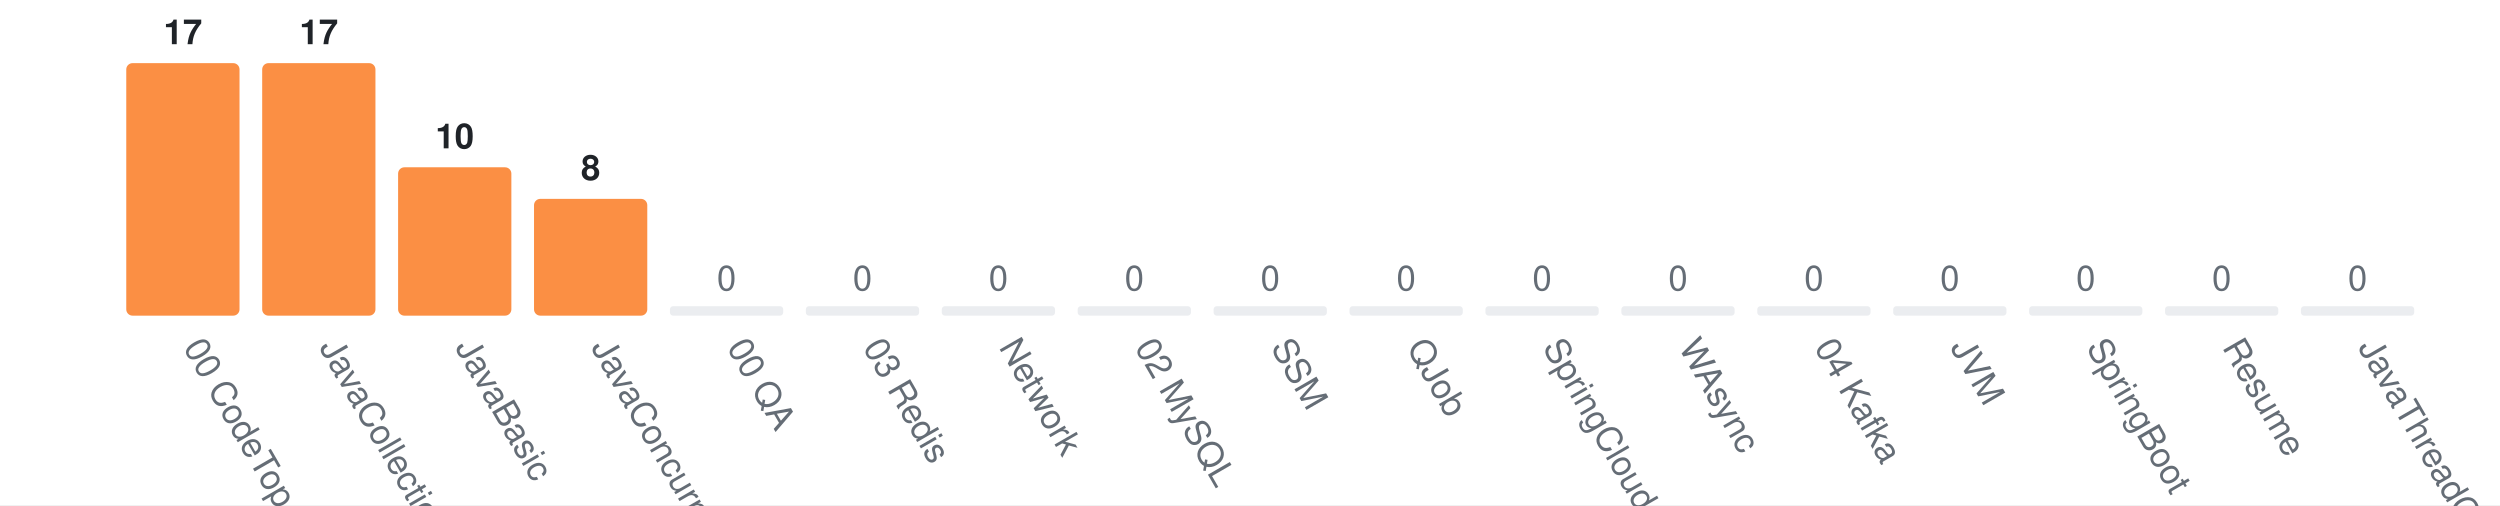
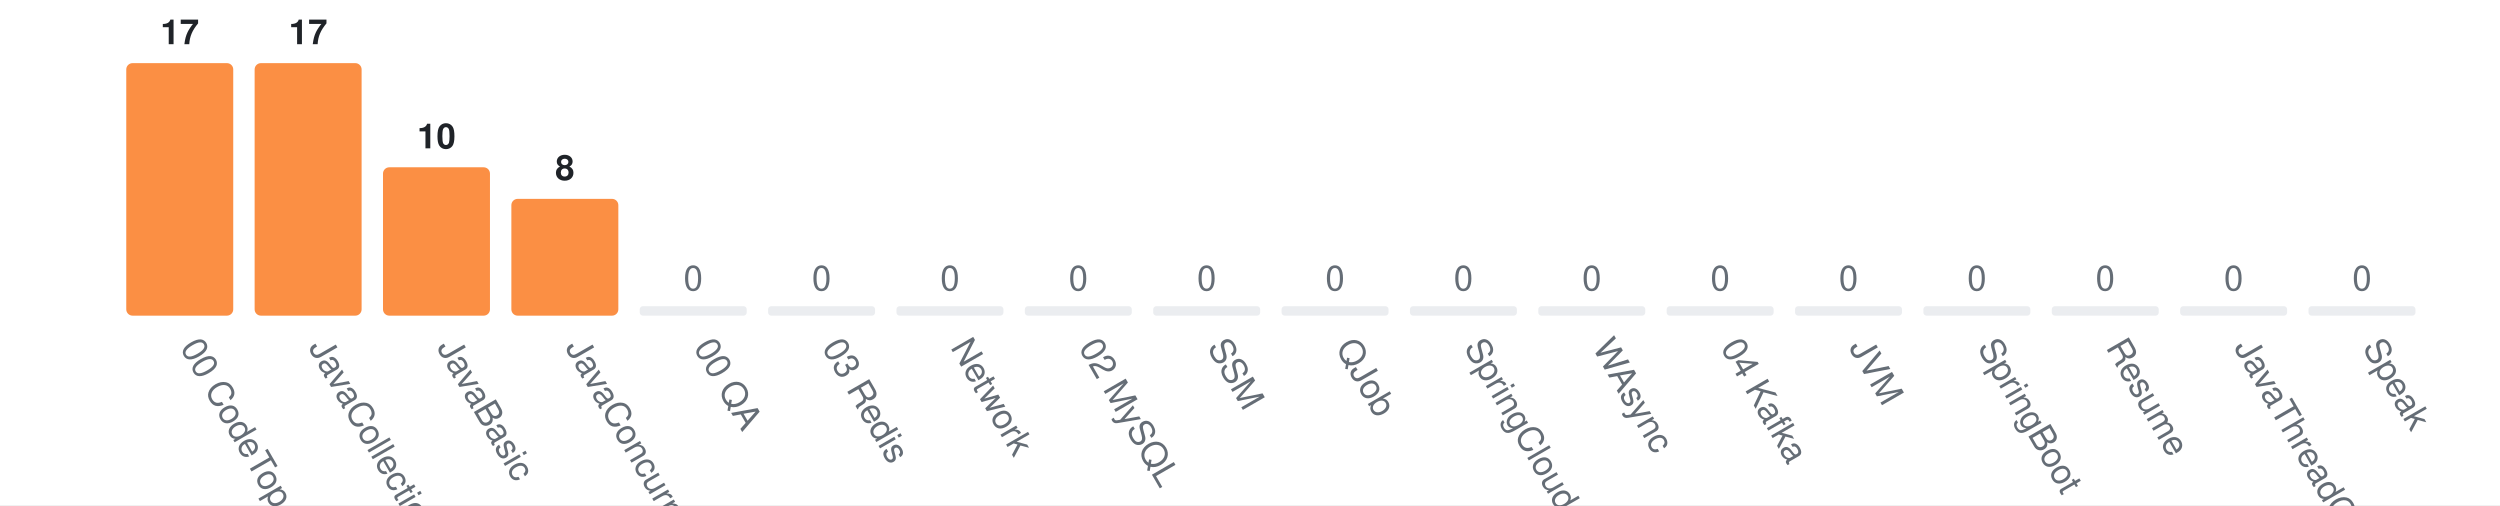
<svg xmlns="http://www.w3.org/2000/svg" width="792" height="160" viewBox="0 0 792 160">
  <rect width="792" height="160" fill="#ffffff" />
  <g transform="translate(40, 20)">
-     <text x="17.941" y="-6" fill="#1f2328" font-size="11" text-anchor="middle" font-family="-apple-system, BlinkMacSystemFont, Segoe UI, Helvetica, Arial, sans-serif" font-weight="600">17</text>
-     <rect x="0.0" y="0" width="35.882" height="80" fill="#fb8f44" rx="2" ry="2" />
-     <text x="17.941" y="90" fill="#656d76" font-size="11" font-family="-apple-system, BlinkMacSystemFont, Segoe UI, Helvetica, Arial, sans-serif" transform="rotate(60, 17.94118, 90)">00 CodeTop</text>
-     <text x="61.0" y="-6" fill="#1f2328" font-size="11" text-anchor="middle" font-family="-apple-system, BlinkMacSystemFont, Segoe UI, Helvetica, Arial, sans-serif" font-weight="600">17</text>
-     <rect x="43.059" y="0" width="35.882" height="80" fill="#fb8f44" rx="2" ry="2" />
-     <text x="61.0" y="90" fill="#656d76" font-size="11" font-family="-apple-system, BlinkMacSystemFont, Segoe UI, Helvetica, Arial, sans-serif" transform="rotate(60, 61.0, 90)">JavaCollections</text>
-     <text x="104.059" y="27" fill="#1f2328" font-size="11" text-anchor="middle" font-family="-apple-system, BlinkMacSystemFont, Segoe UI, Helvetica, Arial, sans-serif" font-weight="600">10</text>
-     <rect x="86.118" y="33" width="35.882" height="47" fill="#fb8f44" rx="2" ry="2" />
-     <text x="104.059" y="90" fill="#656d76" font-size="11" font-family="-apple-system, BlinkMacSystemFont, Segoe UI, Helvetica, Arial, sans-serif" transform="rotate(60, 104.0588, 90)">JavaBasic</text>
-     <text x="147.118" y="37" fill="#1f2328" font-size="11" text-anchor="middle" font-family="-apple-system, BlinkMacSystemFont, Segoe UI, Helvetica, Arial, sans-serif" font-weight="600">8</text>
-     <rect x="129.176" y="43" width="35.882" height="37" fill="#fb8f44" rx="2" ry="2" />
-     <text x="147.118" y="90" fill="#656d76" font-size="11" font-family="-apple-system, BlinkMacSystemFont, Segoe UI, Helvetica, Arial, sans-serif" transform="rotate(60, 147.1176, 90)">JavaConcurrency</text>
-     <text x="190.176" y="72" fill="#656d76" font-size="11" text-anchor="middle" font-family="-apple-system, BlinkMacSystemFont, Segoe UI, Helvetica, Arial, sans-serif">0</text>
-     <rect x="172.235" y="77" width="35.882" height="3" fill="#ebedf0" rx="1" ry="1" />
-     <text x="190.176" y="90" fill="#656d76" font-size="11" font-family="-apple-system, BlinkMacSystemFont, Segoe UI, Helvetica, Arial, sans-serif" transform="rotate(60, 190.1765, 90)">00 QA</text>
-     <text x="233.235" y="72" fill="#656d76" font-size="11" text-anchor="middle" font-family="-apple-system, BlinkMacSystemFont, Segoe UI, Helvetica, Arial, sans-serif">0</text>
-     <rect x="215.294" y="77" width="35.882" height="3" fill="#ebedf0" rx="1" ry="1" />
-     <text x="233.235" y="90" fill="#656d76" font-size="11" font-family="-apple-system, BlinkMacSystemFont, Segoe UI, Helvetica, Arial, sans-serif" transform="rotate(60, 233.2353, 90)">03 Redis</text>
-     <text x="276.294" y="72" fill="#656d76" font-size="11" text-anchor="middle" font-family="-apple-system, BlinkMacSystemFont, Segoe UI, Helvetica, Arial, sans-serif">0</text>
-     <rect x="258.353" y="77" width="35.882" height="3" fill="#ebedf0" rx="1" ry="1" />
-     <text x="276.294" y="90" fill="#656d76" font-size="11" font-family="-apple-system, BlinkMacSystemFont, Segoe UI, Helvetica, Arial, sans-serif" transform="rotate(60, 276.2941, 90)">Network</text>
-     <text x="319.353" y="72" fill="#656d76" font-size="11" text-anchor="middle" font-family="-apple-system, BlinkMacSystemFont, Segoe UI, Helvetica, Arial, sans-serif">0</text>
-     <rect x="301.412" y="77" width="35.882" height="3" fill="#ebedf0" rx="1" ry="1" />
-     <text x="319.353" y="90" fill="#656d76" font-size="11" font-family="-apple-system, BlinkMacSystemFont, Segoe UI, Helvetica, Arial, sans-serif" transform="rotate(60, 319.3529, 90)">02 MySQL</text>
-     <text x="362.412" y="72" fill="#656d76" font-size="11" text-anchor="middle" font-family="-apple-system, BlinkMacSystemFont, Segoe UI, Helvetica, Arial, sans-serif">0</text>
-     <rect x="344.471" y="77" width="35.882" height="3" fill="#ebedf0" rx="1" ry="1" />
-     <text x="362.412" y="90" fill="#656d76" font-size="11" font-family="-apple-system, BlinkMacSystemFont, Segoe UI, Helvetica, Arial, sans-serif" transform="rotate(60, 362.4118, 90)">SSM</text>
-     <text x="405.471" y="72" fill="#656d76" font-size="11" text-anchor="middle" font-family="-apple-system, BlinkMacSystemFont, Segoe UI, Helvetica, Arial, sans-serif">0</text>
-     <rect x="387.529" y="77" width="35.882" height="3" fill="#ebedf0" rx="1" ry="1" />
-     <text x="405.471" y="90" fill="#656d76" font-size="11" font-family="-apple-system, BlinkMacSystemFont, Segoe UI, Helvetica, Arial, sans-serif" transform="rotate(60, 405.4706, 90)">QJob</text>
-     <text x="448.529" y="72" fill="#656d76" font-size="11" text-anchor="middle" font-family="-apple-system, BlinkMacSystemFont, Segoe UI, Helvetica, Arial, sans-serif">0</text>
-     <rect x="430.588" y="77" width="35.882" height="3" fill="#ebedf0" rx="1" ry="1" />
-     <text x="448.529" y="90" fill="#656d76" font-size="11" font-family="-apple-system, BlinkMacSystemFont, Segoe UI, Helvetica, Arial, sans-serif" transform="rotate(60, 448.5294, 90)">SpringCloud</text>
-     <text x="491.588" y="72" fill="#656d76" font-size="11" text-anchor="middle" font-family="-apple-system, BlinkMacSystemFont, Segoe UI, Helvetica, Arial, sans-serif">0</text>
-     <rect x="473.647" y="77" width="35.882" height="3" fill="#ebedf0" rx="1" ry="1" />
-     <text x="491.588" y="90" fill="#656d76" font-size="11" font-family="-apple-system, BlinkMacSystemFont, Segoe UI, Helvetica, Arial, sans-serif" transform="rotate(60, 491.5882, 90)">WAsync</text>
-     <text x="534.647" y="72" fill="#656d76" font-size="11" text-anchor="middle" font-family="-apple-system, BlinkMacSystemFont, Segoe UI, Helvetica, Arial, sans-serif">0</text>
-     <rect x="516.706" y="77" width="35.882" height="3" fill="#ebedf0" rx="1" ry="1" />
-     <text x="534.647" y="90" fill="#656d76" font-size="11" font-family="-apple-system, BlinkMacSystemFont, Segoe UI, Helvetica, Arial, sans-serif" transform="rotate(60, 534.6471, 90)">04 Kafka</text>
-     <text x="577.706" y="72" fill="#656d76" font-size="11" text-anchor="middle" font-family="-apple-system, BlinkMacSystemFont, Segoe UI, Helvetica, Arial, sans-serif">0</text>
-     <rect x="559.765" y="77" width="35.882" height="3" fill="#ebedf0" rx="1" ry="1" />
-     <text x="577.706" y="90" fill="#656d76" font-size="11" font-family="-apple-system, BlinkMacSystemFont, Segoe UI, Helvetica, Arial, sans-serif" transform="rotate(60, 577.7059, 90)">JVM</text>
-     <text x="620.765" y="72" fill="#656d76" font-size="11" text-anchor="middle" font-family="-apple-system, BlinkMacSystemFont, Segoe UI, Helvetica, Arial, sans-serif">0</text>
-     <rect x="602.824" y="77" width="35.882" height="3" fill="#ebedf0" rx="1" ry="1" />
-     <text x="620.765" y="90" fill="#656d76" font-size="11" font-family="-apple-system, BlinkMacSystemFont, Segoe UI, Helvetica, Arial, sans-serif" transform="rotate(60, 620.7647, 90)">SpringBoot</text>
-     <text x="663.824" y="72" fill="#656d76" font-size="11" text-anchor="middle" font-family="-apple-system, BlinkMacSystemFont, Segoe UI, Helvetica, Arial, sans-serif">0</text>
-     <rect x="645.882" y="77" width="35.882" height="3" fill="#ebedf0" rx="1" ry="1" />
-     <text x="663.824" y="90" fill="#656d76" font-size="11" font-family="-apple-system, BlinkMacSystemFont, Segoe UI, Helvetica, Arial, sans-serif" transform="rotate(60, 663.8235, 90)">Resume</text>
-     <text x="706.882" y="72" fill="#656d76" font-size="11" text-anchor="middle" font-family="-apple-system, BlinkMacSystemFont, Segoe UI, Helvetica, Arial, sans-serif">0</text>
-     <rect x="688.941" y="77" width="35.882" height="3" fill="#ebedf0" rx="1" ry="1" />
-     <text x="706.882" y="90" fill="#656d76" font-size="11" font-family="-apple-system, BlinkMacSystemFont, Segoe UI, Helvetica, Arial, sans-serif" transform="rotate(60, 706.8824, 90)">JavaThreadCode</text>
+     <text x="16.944" y="-6" fill="#1f2328" font-size="11" text-anchor="middle" font-family="-apple-system, BlinkMacSystemFont, Segoe UI, Helvetica, Arial, sans-serif" font-weight="600">17</text>
+     <rect x="0.0" y="0" width="33.889" height="80" fill="#fb8f44" rx="2" ry="2" />
+     <text x="16.944" y="90" fill="#656d76" font-size="11" font-family="-apple-system, BlinkMacSystemFont, Segoe UI, Helvetica, Arial, sans-serif" transform="rotate(60, 16.94444, 90)">00 CodeTop</text>
+     <text x="57.611" y="-6" fill="#1f2328" font-size="11" text-anchor="middle" font-family="-apple-system, BlinkMacSystemFont, Segoe UI, Helvetica, Arial, sans-serif" font-weight="600">17</text>
+     <rect x="40.667" y="0" width="33.889" height="80" fill="#fb8f44" rx="2" ry="2" />
+     <text x="57.611" y="90" fill="#656d76" font-size="11" font-family="-apple-system, BlinkMacSystemFont, Segoe UI, Helvetica, Arial, sans-serif" transform="rotate(60, 57.61111, 90)">JavaCollections</text>
+     <text x="98.278" y="27" fill="#1f2328" font-size="11" text-anchor="middle" font-family="-apple-system, BlinkMacSystemFont, Segoe UI, Helvetica, Arial, sans-serif" font-weight="600">10</text>
+     <rect x="81.333" y="33" width="33.889" height="47" fill="#fb8f44" rx="2" ry="2" />
+     <text x="98.278" y="90" fill="#656d76" font-size="11" font-family="-apple-system, BlinkMacSystemFont, Segoe UI, Helvetica, Arial, sans-serif" transform="rotate(60, 98.27778, 90)">JavaBasic</text>
+     <text x="138.944" y="37" fill="#1f2328" font-size="11" text-anchor="middle" font-family="-apple-system, BlinkMacSystemFont, Segoe UI, Helvetica, Arial, sans-serif" font-weight="600">8</text>
+     <rect x="122" y="43" width="33.889" height="37" fill="#fb8f44" rx="2" ry="2" />
+     <text x="138.944" y="90" fill="#656d76" font-size="11" font-family="-apple-system, BlinkMacSystemFont, Segoe UI, Helvetica, Arial, sans-serif" transform="rotate(60, 138.9444, 90)">JavaConcurrency</text>
+     <text x="179.611" y="72" fill="#656d76" font-size="11" text-anchor="middle" font-family="-apple-system, BlinkMacSystemFont, Segoe UI, Helvetica, Arial, sans-serif">0</text>
+     <rect x="162.667" y="77" width="33.889" height="3" fill="#ebedf0" rx="1" ry="1" />
+     <text x="179.611" y="90" fill="#656d76" font-size="11" font-family="-apple-system, BlinkMacSystemFont, Segoe UI, Helvetica, Arial, sans-serif" transform="rotate(60, 179.6111, 90)">00 QA</text>
+     <text x="220.278" y="72" fill="#656d76" font-size="11" text-anchor="middle" font-family="-apple-system, BlinkMacSystemFont, Segoe UI, Helvetica, Arial, sans-serif">0</text>
+     <rect x="203.333" y="77" width="33.889" height="3" fill="#ebedf0" rx="1" ry="1" />
+     <text x="220.278" y="90" fill="#656d76" font-size="11" font-family="-apple-system, BlinkMacSystemFont, Segoe UI, Helvetica, Arial, sans-serif" transform="rotate(60, 220.2778, 90)">03 Redis</text>
+     <text x="260.944" y="72" fill="#656d76" font-size="11" text-anchor="middle" font-family="-apple-system, BlinkMacSystemFont, Segoe UI, Helvetica, Arial, sans-serif">0</text>
+     <rect x="244" y="77" width="33.889" height="3" fill="#ebedf0" rx="1" ry="1" />
+     <text x="260.944" y="90" fill="#656d76" font-size="11" font-family="-apple-system, BlinkMacSystemFont, Segoe UI, Helvetica, Arial, sans-serif" transform="rotate(60, 260.9444, 90)">Network</text>
+     <text x="301.611" y="72" fill="#656d76" font-size="11" text-anchor="middle" font-family="-apple-system, BlinkMacSystemFont, Segoe UI, Helvetica, Arial, sans-serif">0</text>
+     <rect x="284.667" y="77" width="33.889" height="3" fill="#ebedf0" rx="1" ry="1" />
+     <text x="301.611" y="90" fill="#656d76" font-size="11" font-family="-apple-system, BlinkMacSystemFont, Segoe UI, Helvetica, Arial, sans-serif" transform="rotate(60, 301.6111, 90)">02 MySQL</text>
+     <text x="342.278" y="72" fill="#656d76" font-size="11" text-anchor="middle" font-family="-apple-system, BlinkMacSystemFont, Segoe UI, Helvetica, Arial, sans-serif">0</text>
+     <rect x="325.333" y="77" width="33.889" height="3" fill="#ebedf0" rx="1" ry="1" />
+     <text x="342.278" y="90" fill="#656d76" font-size="11" font-family="-apple-system, BlinkMacSystemFont, Segoe UI, Helvetica, Arial, sans-serif" transform="rotate(60, 342.2778, 90)">SSM</text>
+     <text x="382.944" y="72" fill="#656d76" font-size="11" text-anchor="middle" font-family="-apple-system, BlinkMacSystemFont, Segoe UI, Helvetica, Arial, sans-serif">0</text>
+     <rect x="366" y="77" width="33.889" height="3" fill="#ebedf0" rx="1" ry="1" />
+     <text x="382.944" y="90" fill="#656d76" font-size="11" font-family="-apple-system, BlinkMacSystemFont, Segoe UI, Helvetica, Arial, sans-serif" transform="rotate(60, 382.9444, 90)">QJob</text>
+     <text x="423.611" y="72" fill="#656d76" font-size="11" text-anchor="middle" font-family="-apple-system, BlinkMacSystemFont, Segoe UI, Helvetica, Arial, sans-serif">0</text>
+     <rect x="406.667" y="77" width="33.889" height="3" fill="#ebedf0" rx="1" ry="1" />
+     <text x="423.611" y="90" fill="#656d76" font-size="11" font-family="-apple-system, BlinkMacSystemFont, Segoe UI, Helvetica, Arial, sans-serif" transform="rotate(60, 423.6111, 90)">SpringCloud</text>
+     <text x="464.278" y="72" fill="#656d76" font-size="11" text-anchor="middle" font-family="-apple-system, BlinkMacSystemFont, Segoe UI, Helvetica, Arial, sans-serif">0</text>
+     <rect x="447.333" y="77" width="33.889" height="3" fill="#ebedf0" rx="1" ry="1" />
+     <text x="464.278" y="90" fill="#656d76" font-size="11" font-family="-apple-system, BlinkMacSystemFont, Segoe UI, Helvetica, Arial, sans-serif" transform="rotate(60, 464.2778, 90)">WAsync</text>
+     <text x="504.944" y="72" fill="#656d76" font-size="11" text-anchor="middle" font-family="-apple-system, BlinkMacSystemFont, Segoe UI, Helvetica, Arial, sans-serif">0</text>
+     <rect x="488" y="77" width="33.889" height="3" fill="#ebedf0" rx="1" ry="1" />
+     <text x="504.944" y="90" fill="#656d76" font-size="11" font-family="-apple-system, BlinkMacSystemFont, Segoe UI, Helvetica, Arial, sans-serif" transform="rotate(60, 504.9444, 90)">04 Kafka</text>
+     <text x="545.611" y="72" fill="#656d76" font-size="11" text-anchor="middle" font-family="-apple-system, BlinkMacSystemFont, Segoe UI, Helvetica, Arial, sans-serif">0</text>
+     <rect x="528.667" y="77" width="33.889" height="3" fill="#ebedf0" rx="1" ry="1" />
+     <text x="545.611" y="90" fill="#656d76" font-size="11" font-family="-apple-system, BlinkMacSystemFont, Segoe UI, Helvetica, Arial, sans-serif" transform="rotate(60, 545.6111, 90)">JVM</text>
+     <text x="586.278" y="72" fill="#656d76" font-size="11" text-anchor="middle" font-family="-apple-system, BlinkMacSystemFont, Segoe UI, Helvetica, Arial, sans-serif">0</text>
+     <rect x="569.333" y="77" width="33.889" height="3" fill="#ebedf0" rx="1" ry="1" />
+     <text x="586.278" y="90" fill="#656d76" font-size="11" font-family="-apple-system, BlinkMacSystemFont, Segoe UI, Helvetica, Arial, sans-serif" transform="rotate(60, 586.2778, 90)">SpringBoot</text>
+     <text x="626.944" y="72" fill="#656d76" font-size="11" text-anchor="middle" font-family="-apple-system, BlinkMacSystemFont, Segoe UI, Helvetica, Arial, sans-serif">0</text>
+     <rect x="610" y="77" width="33.889" height="3" fill="#ebedf0" rx="1" ry="1" />
+     <text x="626.944" y="90" fill="#656d76" font-size="11" font-family="-apple-system, BlinkMacSystemFont, Segoe UI, Helvetica, Arial, sans-serif" transform="rotate(60, 626.9444, 90)">Resume</text>
+     <text x="667.611" y="72" fill="#656d76" font-size="11" text-anchor="middle" font-family="-apple-system, BlinkMacSystemFont, Segoe UI, Helvetica, Arial, sans-serif">0</text>
+     <rect x="650.667" y="77" width="33.889" height="3" fill="#ebedf0" rx="1" ry="1" />
+     <text x="667.611" y="90" fill="#656d76" font-size="11" font-family="-apple-system, BlinkMacSystemFont, Segoe UI, Helvetica, Arial, sans-serif" transform="rotate(60, 667.6111, 90)">JavaThreadCode</text>
+     <text x="708.278" y="72" fill="#656d76" font-size="11" text-anchor="middle" font-family="-apple-system, BlinkMacSystemFont, Segoe UI, Helvetica, Arial, sans-serif">0</text>
+     <rect x="691.333" y="77" width="33.889" height="3" fill="#ebedf0" rx="1" ry="1" />
+     <text x="708.278" y="90" fill="#656d76" font-size="11" font-family="-apple-system, BlinkMacSystemFont, Segoe UI, Helvetica, Arial, sans-serif" transform="rotate(60, 708.2778, 90)">Speak</text>
  </g>
</svg>
